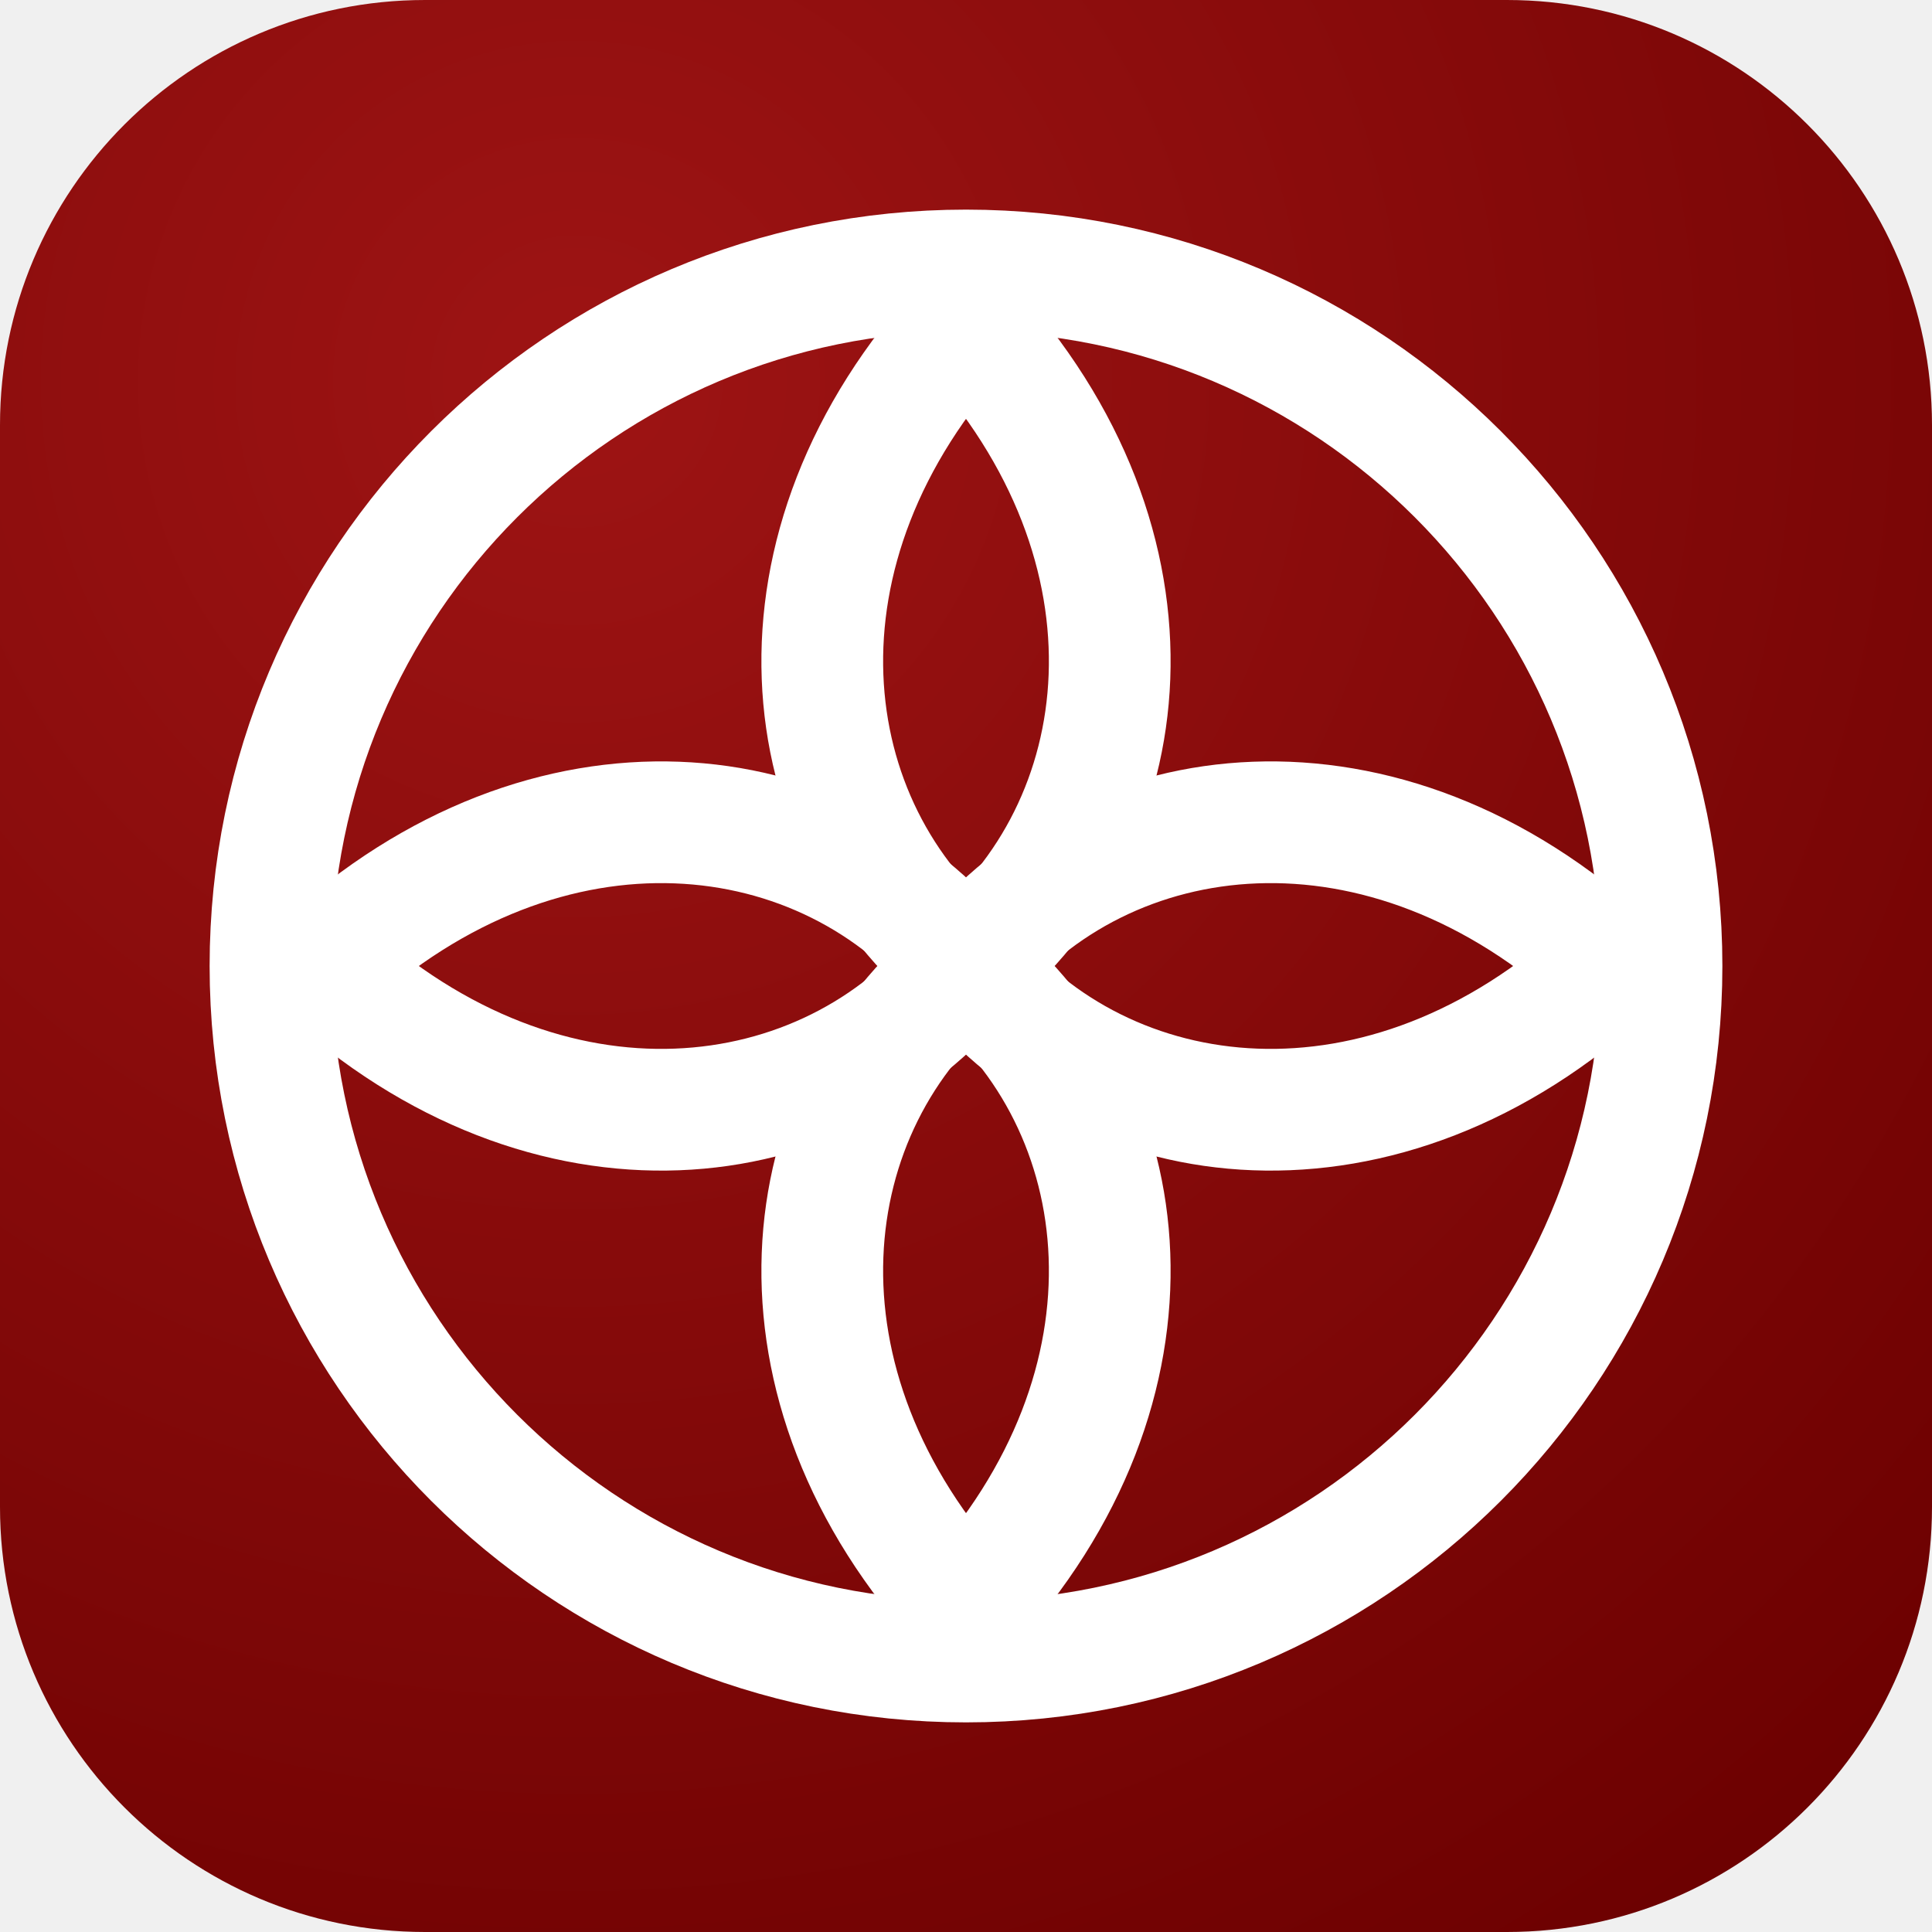
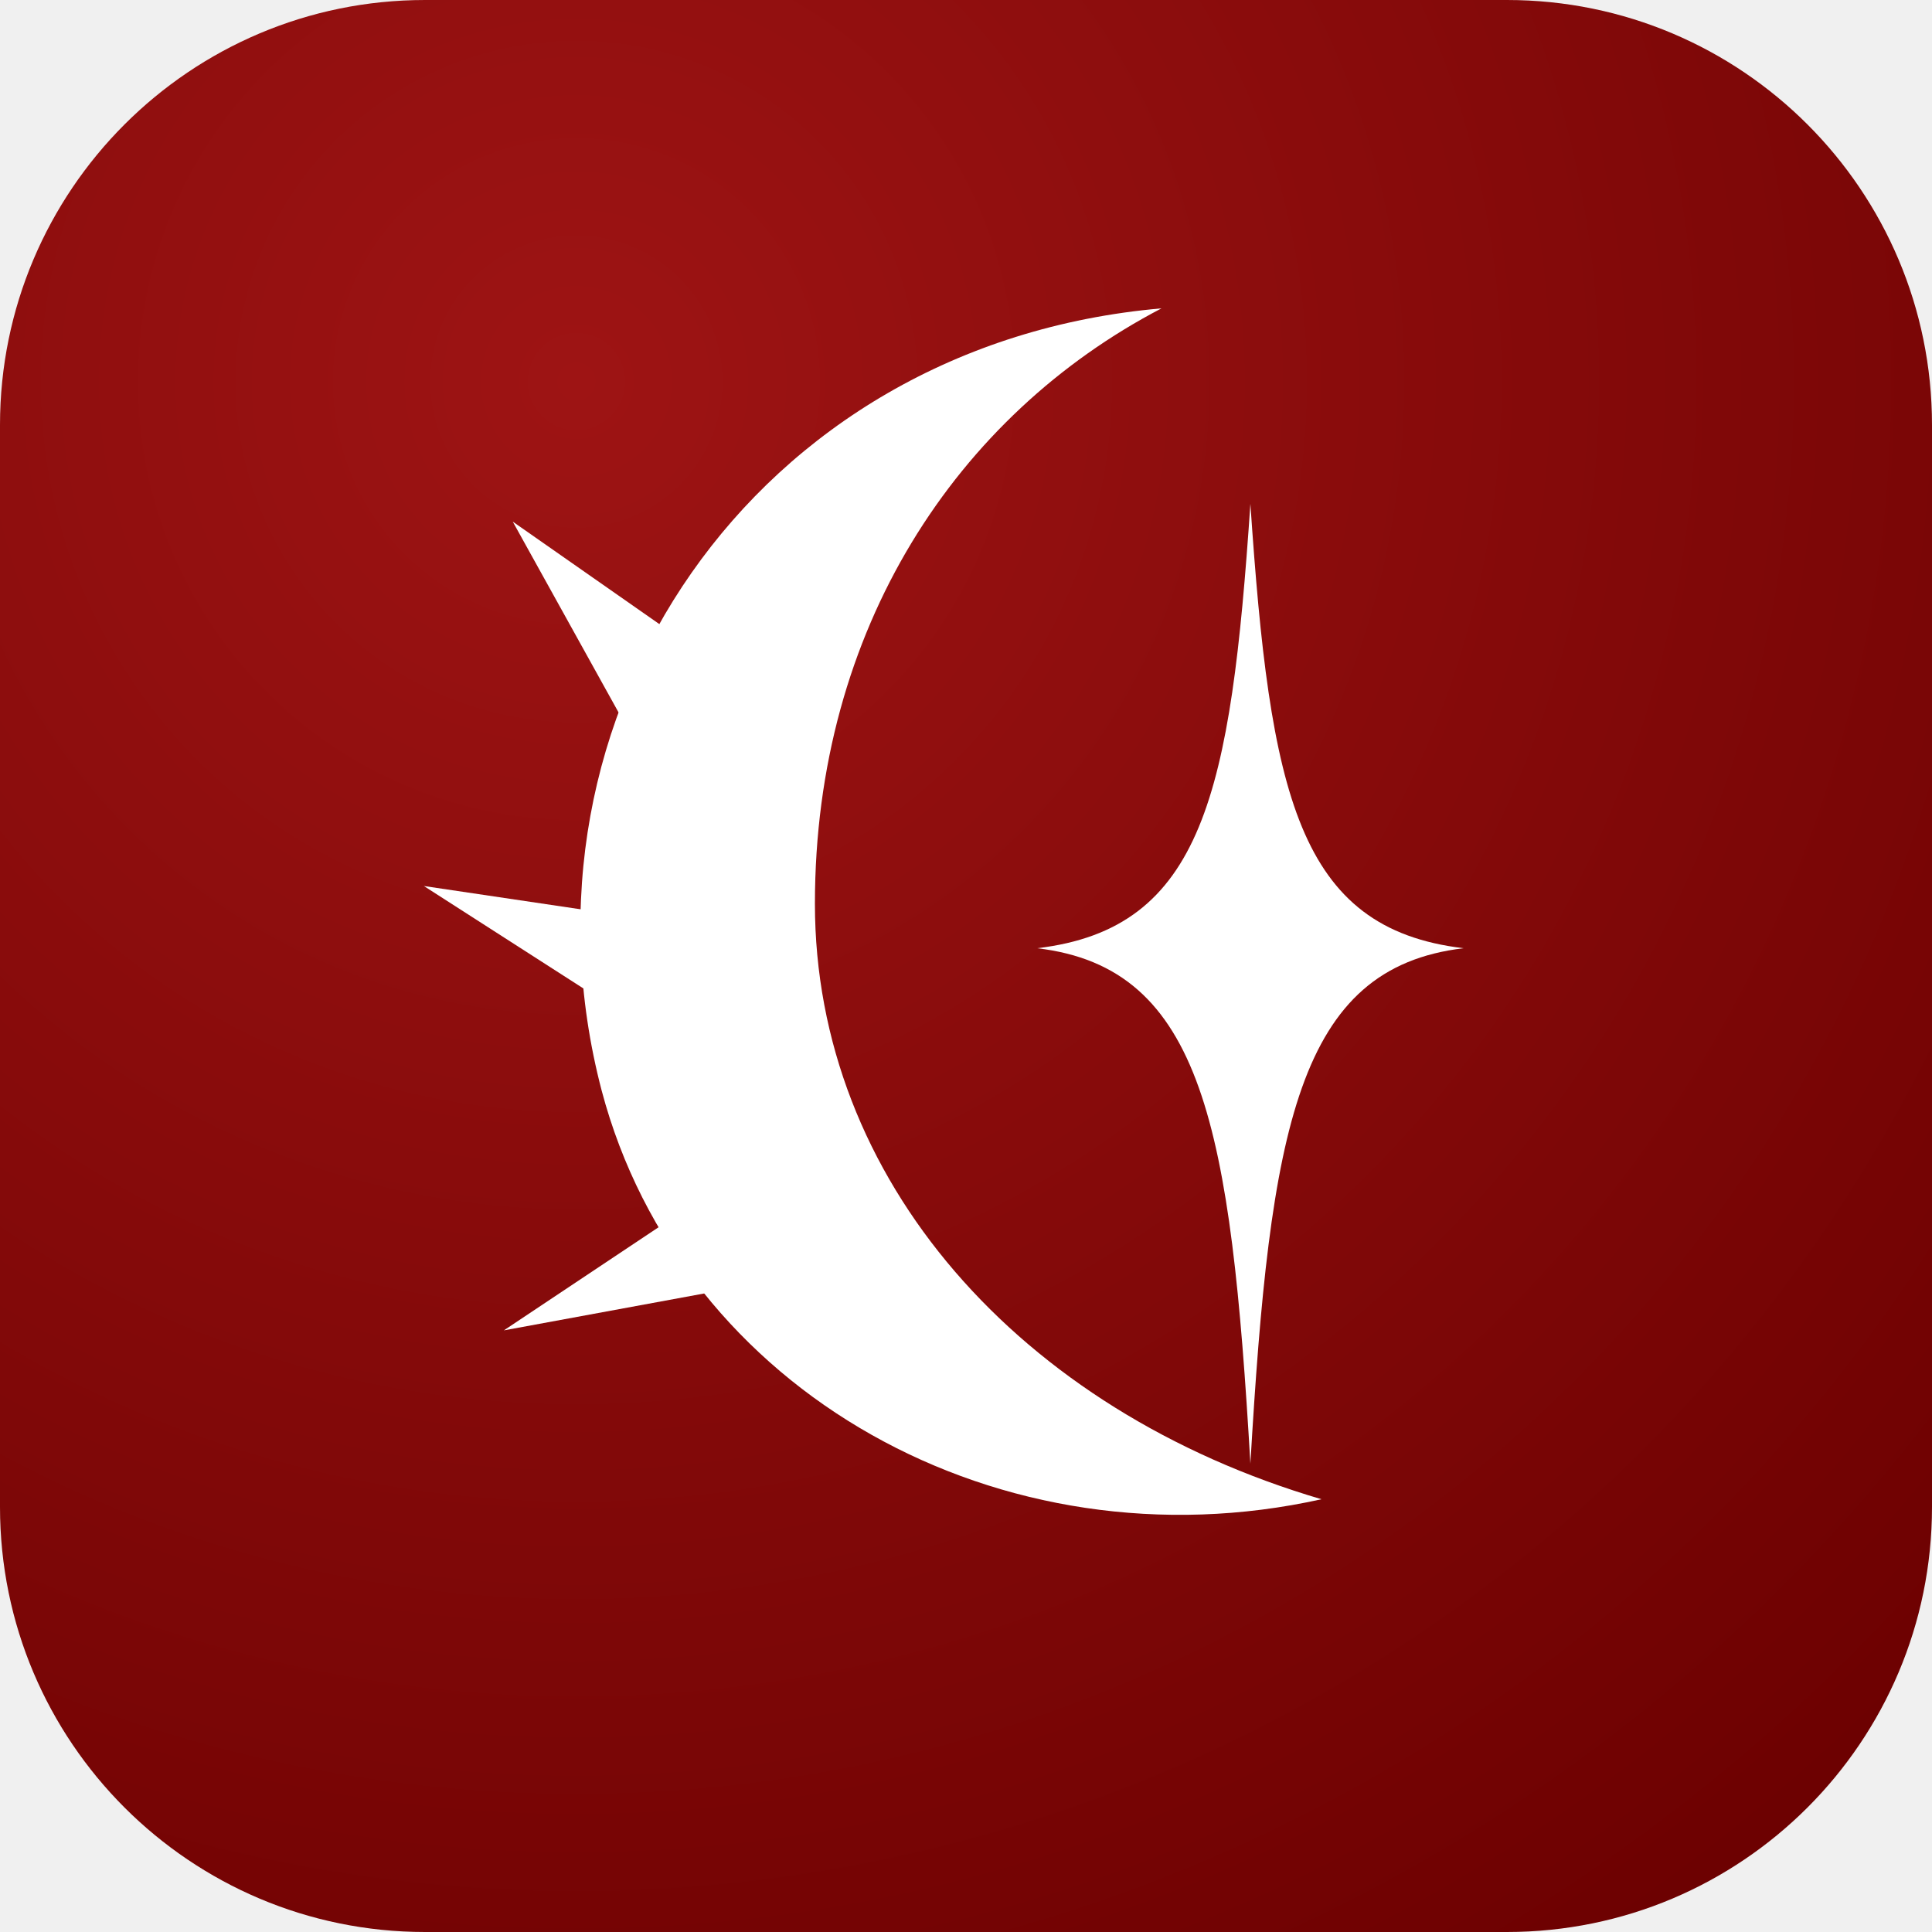
<svg xmlns="http://www.w3.org/2000/svg" viewBox="0 0 100 100">
  <defs>
    <radialGradient id="g" cx="0.3" cy="0.2" r="1">
      <stop offset="0" stop-color="#9e1414" />
      <stop offset="1" stop-color="#6b0000" />
    </radialGradient>
  </defs>
  <rect width="100" height="100" rx="22" fill="url(#g)" />
-   <g transform="translate(50 50) scale(0.9) translate(-50 -50)" fill="none" stroke="#fff" stroke-width="7" stroke-linejoin="round">
-     <circle cx="50" cy="50" r="40" />
-     <path d="M50 50 C40 42 38 26 50 13 C62 26 60 42 50 50 Z" transform="rotate(0 50 50)" />
-     <path d="M50 50 C40 42 38 26 50 13 C62 26 60 42 50 50 Z" transform="rotate(90 50 50)" />
-     <path d="M50 50 C40 42 38 26 50 13 C62 26 60 42 50 50 Z" transform="rotate(180 50 50)" />
-     <path d="M50 50 C40 42 38 26 50 13 C62 26 60 42 50 50 Z" transform="rotate(270 50 50)" />
+   <g transform="translate(50 50) scale(0.92) translate(-50 -50)">
+     <g fill="#fff">
+       <path d="M61 13 C38 15 24 36 29.5 57 C34 74 52 84 70 80 C53 75 41.5 62 41.5 46.5 C41.5 31 49.5 19 61 13Z" />
+       <path d="M33.8 31.5 L24.5 25 L30.6 36Z" />
+       <path d="M29.6 47 L19.5 45.5 L29 51.6Z" />
+       <path d="M33 64.5 L24 70.5 L35.4 68.4Z" />
+       <path d="M66 24 C67.1 40.25 68.64 47.9 78 49 C68.64 50.1 67.1 59.15 66 78 C64.9 59.15 63.36 50.1 54 49 C63.36 47.9 64.9 40.25 66 24Z" />
+     </g>
  </g>
</svg>
